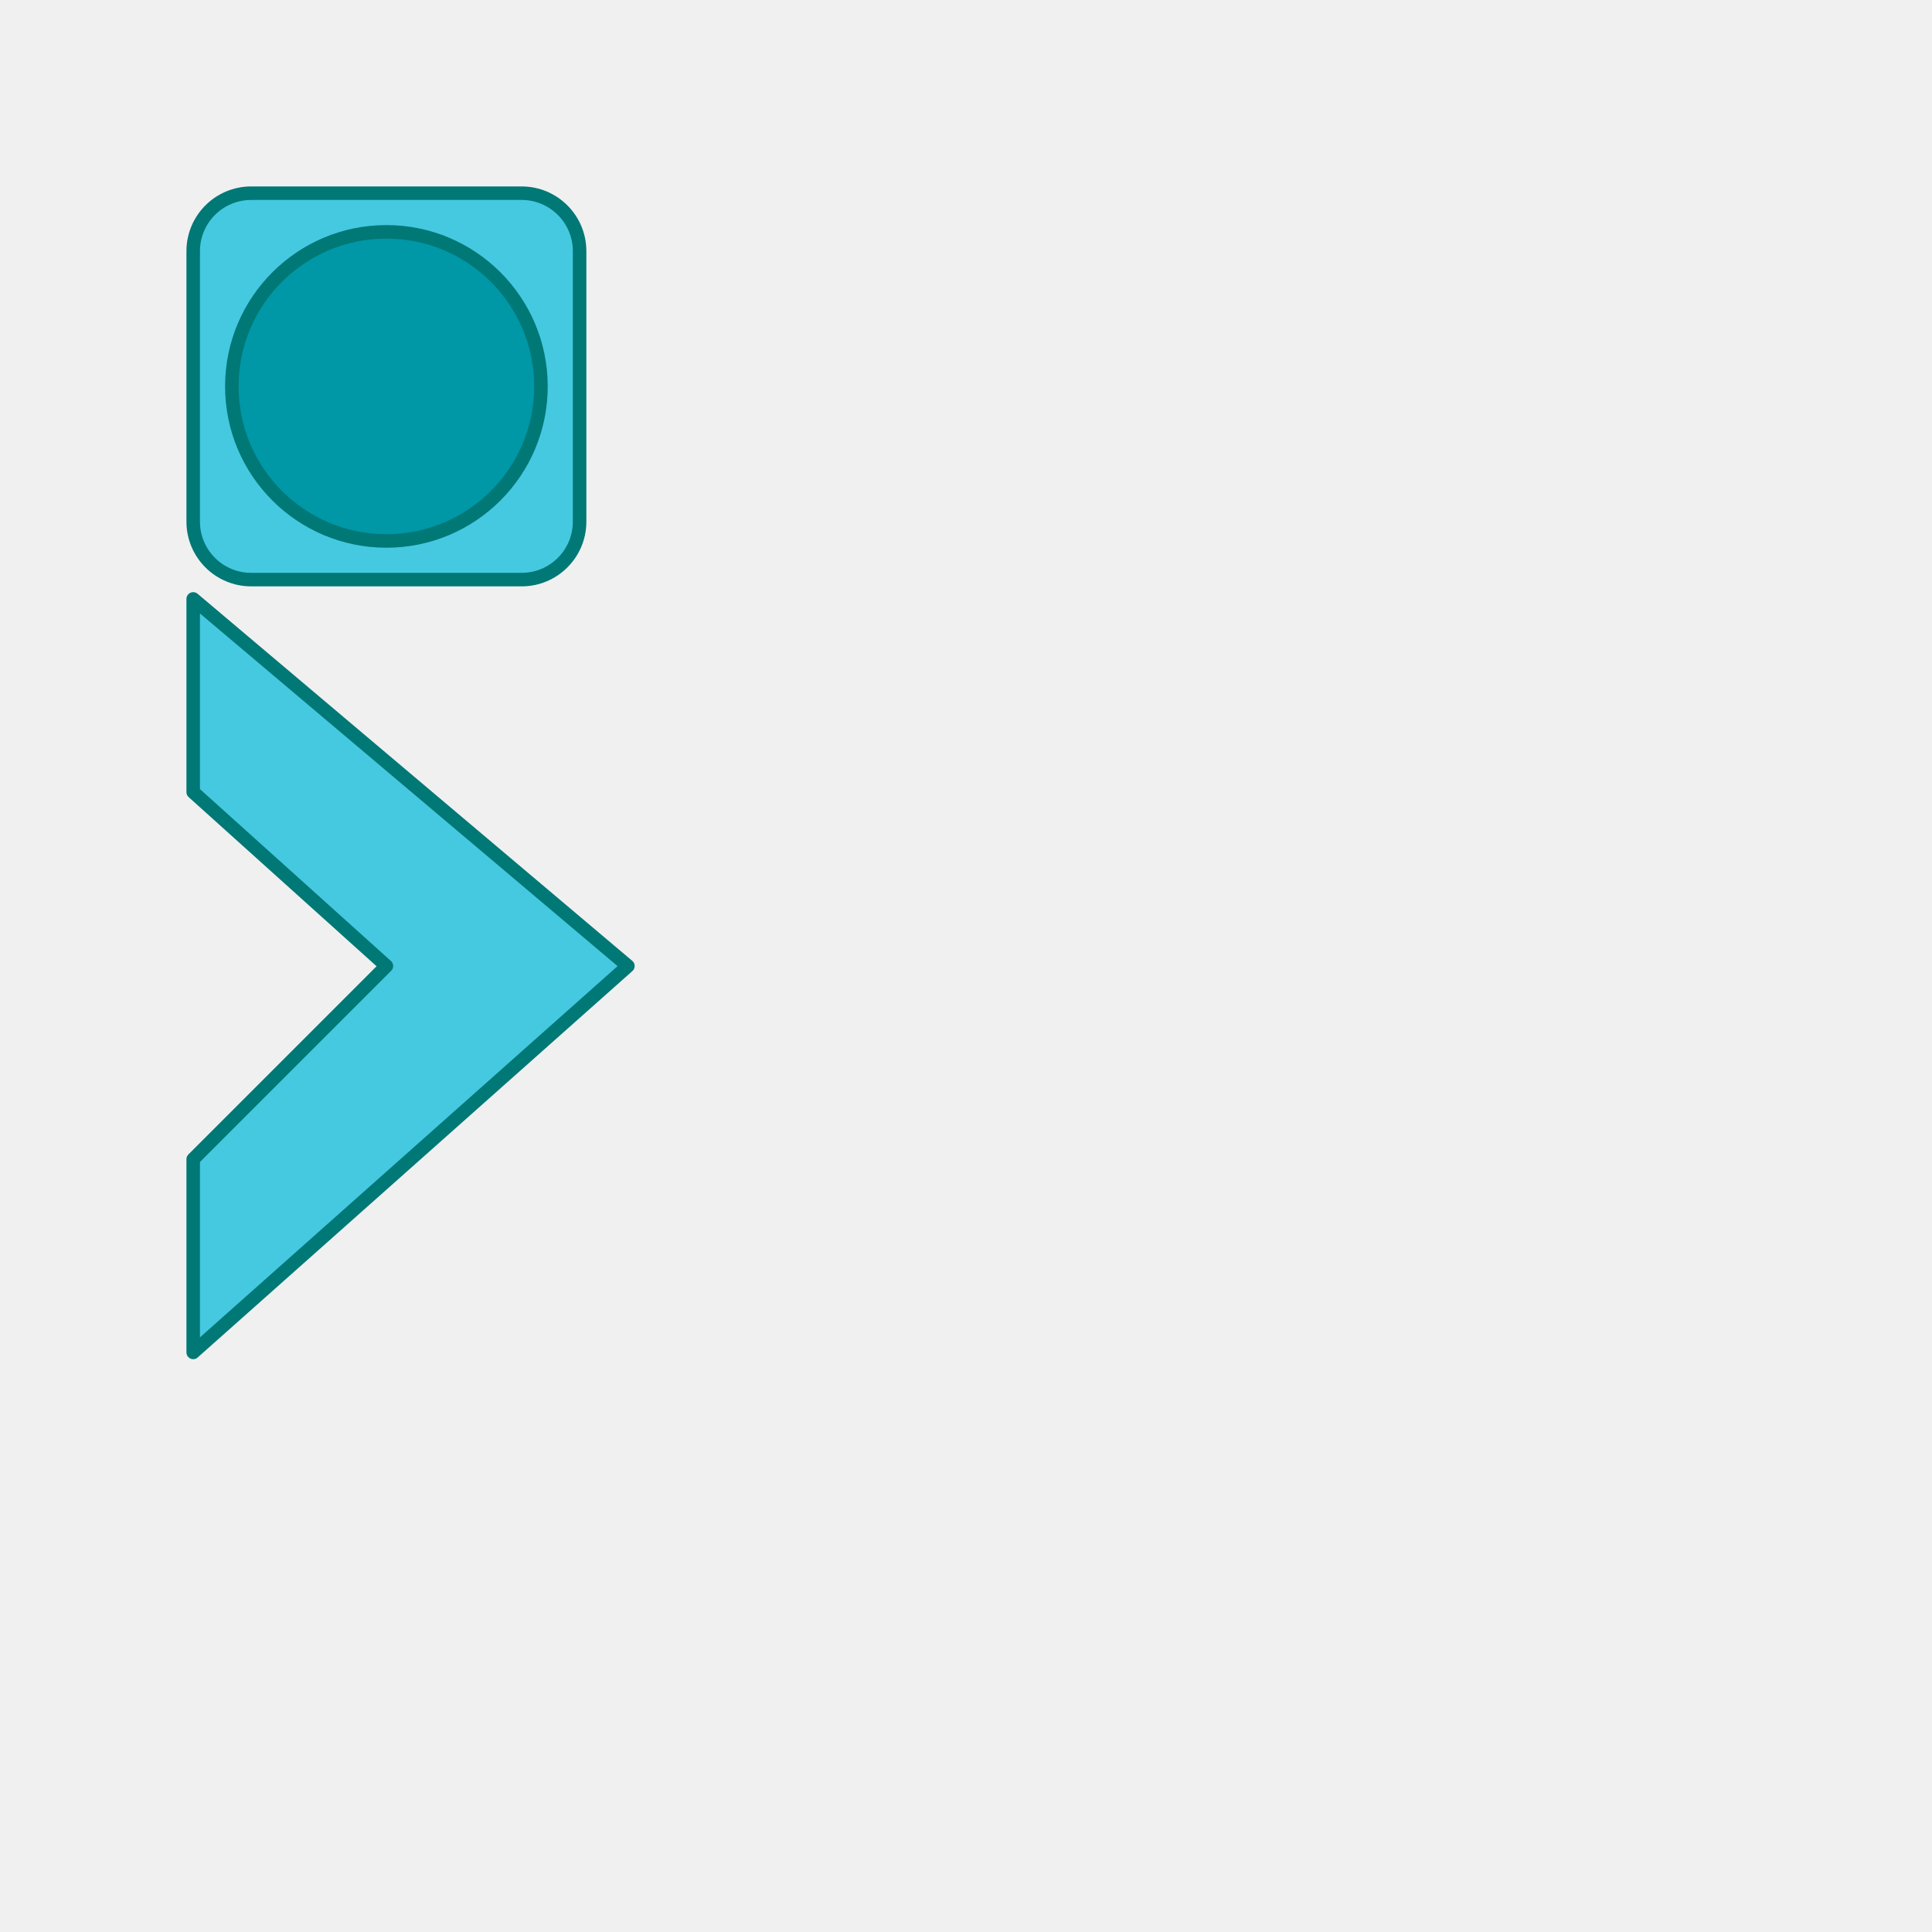
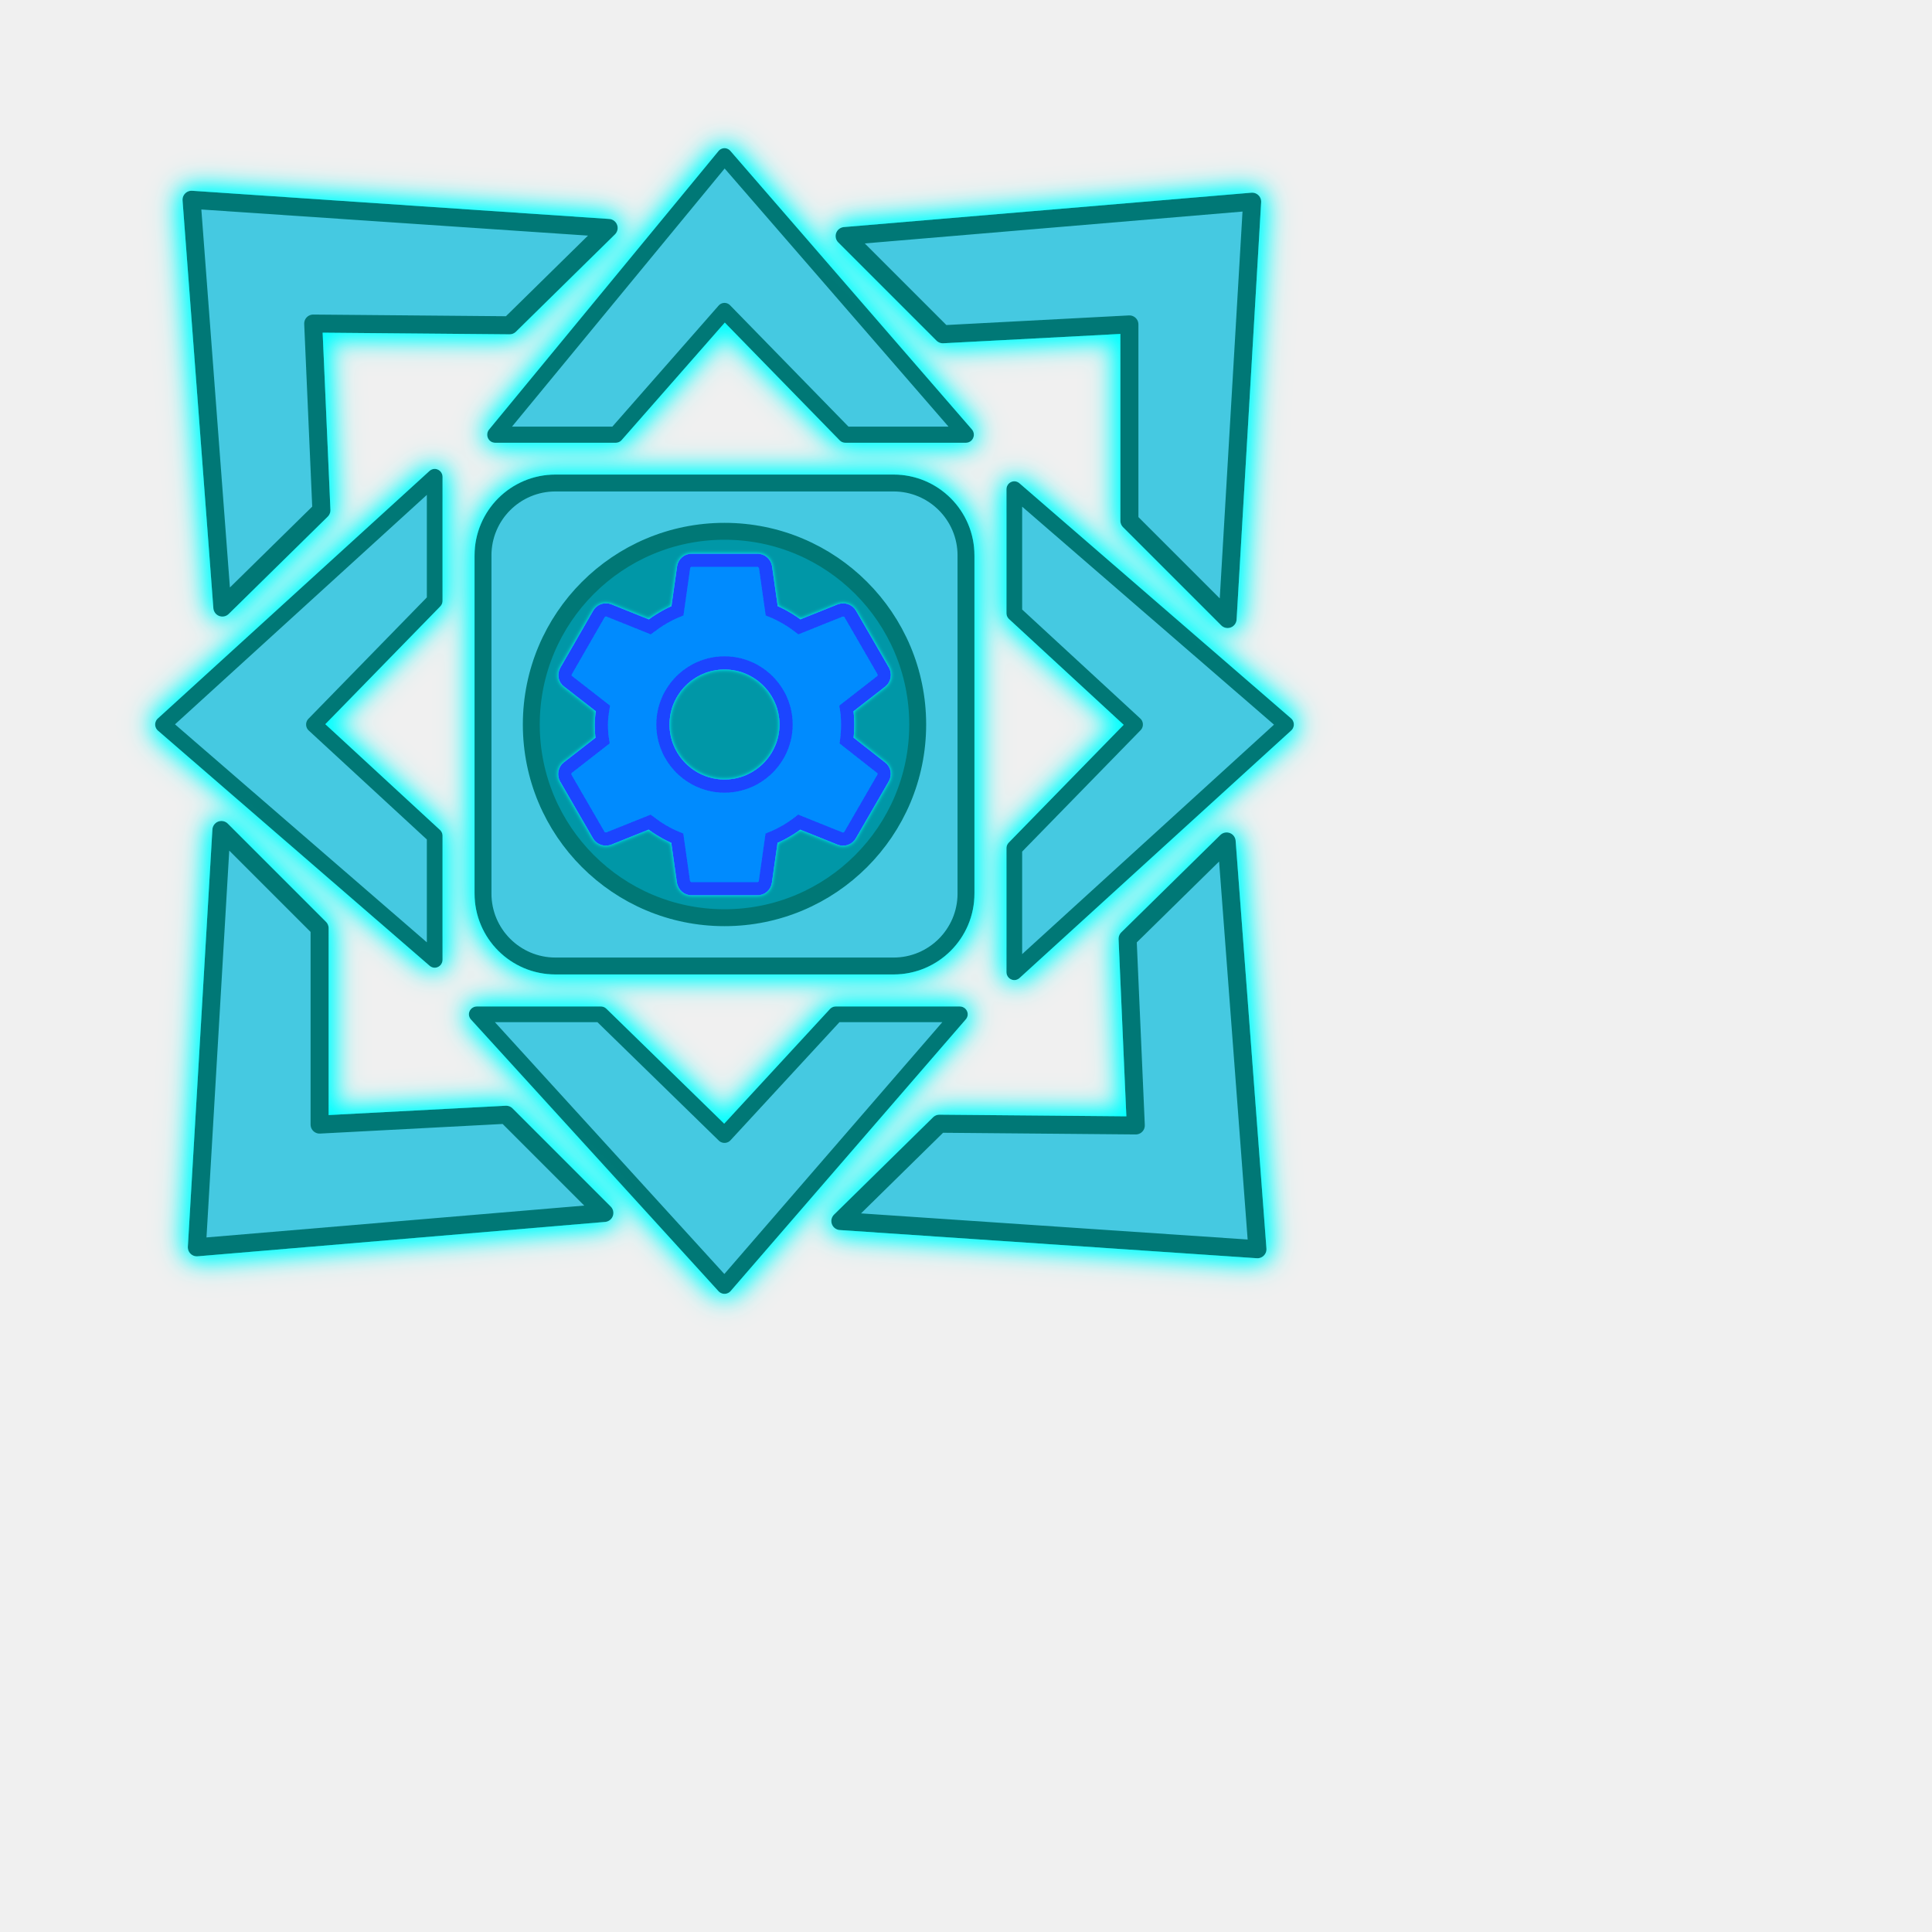
- <svg xmlns="http://www.w3.org/2000/svg" width="200" height="200" viewBox="0 0 500 500">
+ <svg xmlns="http://www.w3.org/2000/svg" width="200" height="200" viewBox="0 0 400 400">
  <defs>
    <clipPath id="L-shape-clip">
      <rect transform="rotate(270, 150, 150) translate(0, -50)" x="-3.5" y="-53.5" width="500" height="500" fill="white" />
    </clipPath>
  </defs>
-   <g class="center-reference">
-     <rect fill="#45C9E1" stroke="#007876" stroke-width="3.5" x="50" y="50" width="100" height="100" rx="15" />
-     <circle fill="#0097A7" stroke="#007876" stroke-width="3.5" cx="100" cy="100" r="40" />
+   <g class="settings-icon-object" transform="translate(50, 50)">
+     <g class="center-reference">
+       <rect fill="#45C9E1" stroke="#007876" stroke-width="3.5" x="50" y="50" width="100" height="100" rx="15" />
+       <circle fill="#0097A7" stroke="#007876" stroke-width="3.5" cx="100" cy="100" r="40" />
+       <g class="inner-gear-svg-group">
+         <svg id="inner-gear-icon" x="57.5" y="57.5" width="85px" height="85px" viewBox="0 0 512 512" version="1.1">
+           <g id="surface1">
+             <path class="gear" d="                             M 408.32 276.055                              C 409.172 269.652 409.602 263.039 409.602 256                              C 409.602 249.172 409.172 242.348 408.105 235.945                              L 451.414 202.238                              C 455.254 199.254 456.32 193.492 453.973 189.227                              L 413.012 118.398                              C 410.453 113.707 405.121 112.215 400.426 113.707                              L 349.441 134.188                              C 338.773 126.078 327.465 119.254 314.879 114.133                              L 307.199 59.945                              C 306.348 54.828 302.078 51.199 296.961 51.199                              L 215.039 51.199                              C 209.922 51.199 205.867 54.828 205.012 59.945                              L 197.332 114.133                              C 184.746 119.254 173.227 126.293 162.773 134.188                              L 111.785 113.707                              C 107.094 112 101.762 113.707 99.199 118.398                              L 58.453 189.227                              C 55.895 193.707 56.746 199.254 61.012 202.238                              L 104.32 235.945                              C 103.254 242.348 102.398 249.387 102.398 256                              C 102.398 262.613 102.828 269.652 103.895 276.055                              L 60.586 309.762                              C 56.746 312.746 55.68 318.508 58.027 322.773                              L 98.988 393.602                              C 101.547 398.293 106.879 399.785 111.574 398.293                              L 162.559 377.812                              C 173.227 385.922 184.535 392.746 197.121 397.867                              L 204.801 452.055                              C 205.867 457.172 209.922 460.801 215.039 460.801 L 296.961 460.801 C 302.078 460.801 306.348 457.172 306.988 452.055 L 314.668 397.867 C 327.254 392.746 338.773 385.922 349.227 377.812 L 400.215 398.293 C 404.906 400 410.238 398.293 412.801 393.602 L 453.762 322.773 C 456.32 318.078 455.254 312.746 451.199 309.762 Z M 256 332.801 C 213.762 332.801 179.199 298.238 179.199 256 C 179.199 213.762 213.762 179.199 256 179.199 C 298.238 179.199 332.801 213.762 332.801 256 C 332.801 298.238 298.238 332.801 256 332.801 " />
+           </g>
+           <style>
+                         .gear {
+                             stroke-width: 16.5px;
+                             stroke: #1a44ff;
+                             fill-rule: nonzero;
+                             fill: #0077ff;
+                             fill-opacity: 0.9;
+                             -webkit-backdrop-filter: blur(1.75px);
+                             backdrop-filter: blur(1.75px);
+                         }
+                     </style>
+         </svg>
+       </g>
+     </g>
+     <g>
+       <path transform="translate(100, 160) scale(0.5125, 0.5) rotate(90)" clip-path="url(#L-shape-clip)" class="L-shape-poly" fill="#45C9E1" stroke="#007876" stroke-width="6.5" stroke-linejoin="round" d="             M 0 50             L 0 100             L 112.5 0             L 0 -95             v 0 15             v 0 35             H 0 0             L 50 0             Z" />
+       <path transform="translate(40, 100) scale(0.5, 0.5125) rotate(180)" clip-path="url(#L-shape-clip)" class="L-shape-poly" fill="#45C9E1" stroke="#007876" stroke-width="6.5" stroke-linejoin="round" d="             M 0 50             L 0 100             L 112.5 0             L 0 -95             v 0 15             v 0 35             H 0 0             L 50 0             Z" />
+       <path transform="translate(160, 100) scale(0.5, 0.5125) rotate(0)" clip-path="url(#L-shape-clip)" class="L-shape-poly" fill="#45C9E1" stroke="#007876" stroke-width="6.5" stroke-linejoin="round" d="             M 0 50             L 0 100             L 112.5 0             L 0 -95             v 0 15             v 0 35             H 0 0             L 50 0             Z" />
+       <path transform="translate(100, 40) scale(0.5, 0.5125) rotate(270)" clip-path="url(#L-shape-clip)" class="L-shape-poly" fill="#45C9E1" stroke="#007876" stroke-width="6.5" stroke-linejoin="round" d="             M 0 50             L 0 100             L 112.5 0             L 0 -95             v 0 15             v 0 35             H 0 0             L 50 0             Z" />
+     </g>
+     <g>
+       <g style="filter:none !important;">
+         <path transform="translate(35, 37.5) scale(0.575, 0.575) rotate(-134.5)" clip-path="url(#L-shape-clip)" class="L-shape-poly" fill="#45C9E1" stroke="#007876" stroke-width="6.5" stroke-linejoin="round" d="                 M 0 50                 L 0 100                 L 112.5 0                 L 0 -95                 v 0 15                 v 0 35                 H 0 0                 L 50 0                 Z" />
+         <path transform="translate(163.5, 37.5) scale(0.575, 0.575) rotate(-45)" clip-path="url(#L-shape-clip)" class="L-shape-poly" fill="#45C9E1" stroke="#007876" stroke-width="6.5" stroke-linejoin="round" d="                 M 0 50                 L 0 100                 L 112.5 0                 L 0 -95                 v 0 15                 v 0 35                 H 0 0                 L 50 0                 Z" />
+       </g>
+       <g style="filter:none !important;" transform="rotate(180) translate(-200, -200)">
+         <path transform="translate(35, 37.5) scale(0.575, 0.575) rotate(-134.5)" clip-path="url(#L-shape-clip)" class="L-shape-poly" fill="#45C9E1" stroke="#007876" stroke-width="6.5" stroke-linejoin="round" d="                 M 0 50                 L 0 100                 L 112.5 0                 L 0 -95                 v 0 15                 v 0 35                 H 0 0                 L 50 0                 Z" />
+         <path transform="translate(163.5, 37.5) scale(0.575, 0.575) rotate(-45)" clip-path="url(#L-shape-clip)" class="L-shape-poly" fill="#45C9E1" stroke="#007876" stroke-width="6.5" stroke-linejoin="round" d="                 M 0 50                 L 0 100                 L 112.5 0                 L 0 -95                 v 0 15                 v 0 35                 H 0 0                 L 50 0                 Z" />
+       </g>
+     </g>
  </g>
-   <path clip-path="url(#L-shape-clip)" class="L-shape-poly" fill="#45C9E1" stroke="#007876" stroke-width="3.5" stroke-linejoin="round" transform="translate(50, 250)" d="     M 0 50     L 0 100     L 112.5 0     L 0 -95     v 0 15     v 0 35     H 0 0     L 50 0     Z" />
+   <style>
+         g {
+             filter: drop-shadow(0 0 2.5px cyan);
+         }
+         .inner-gear-svg-group {
+             filter: none !important;
+         }
+     </style>
</svg>
